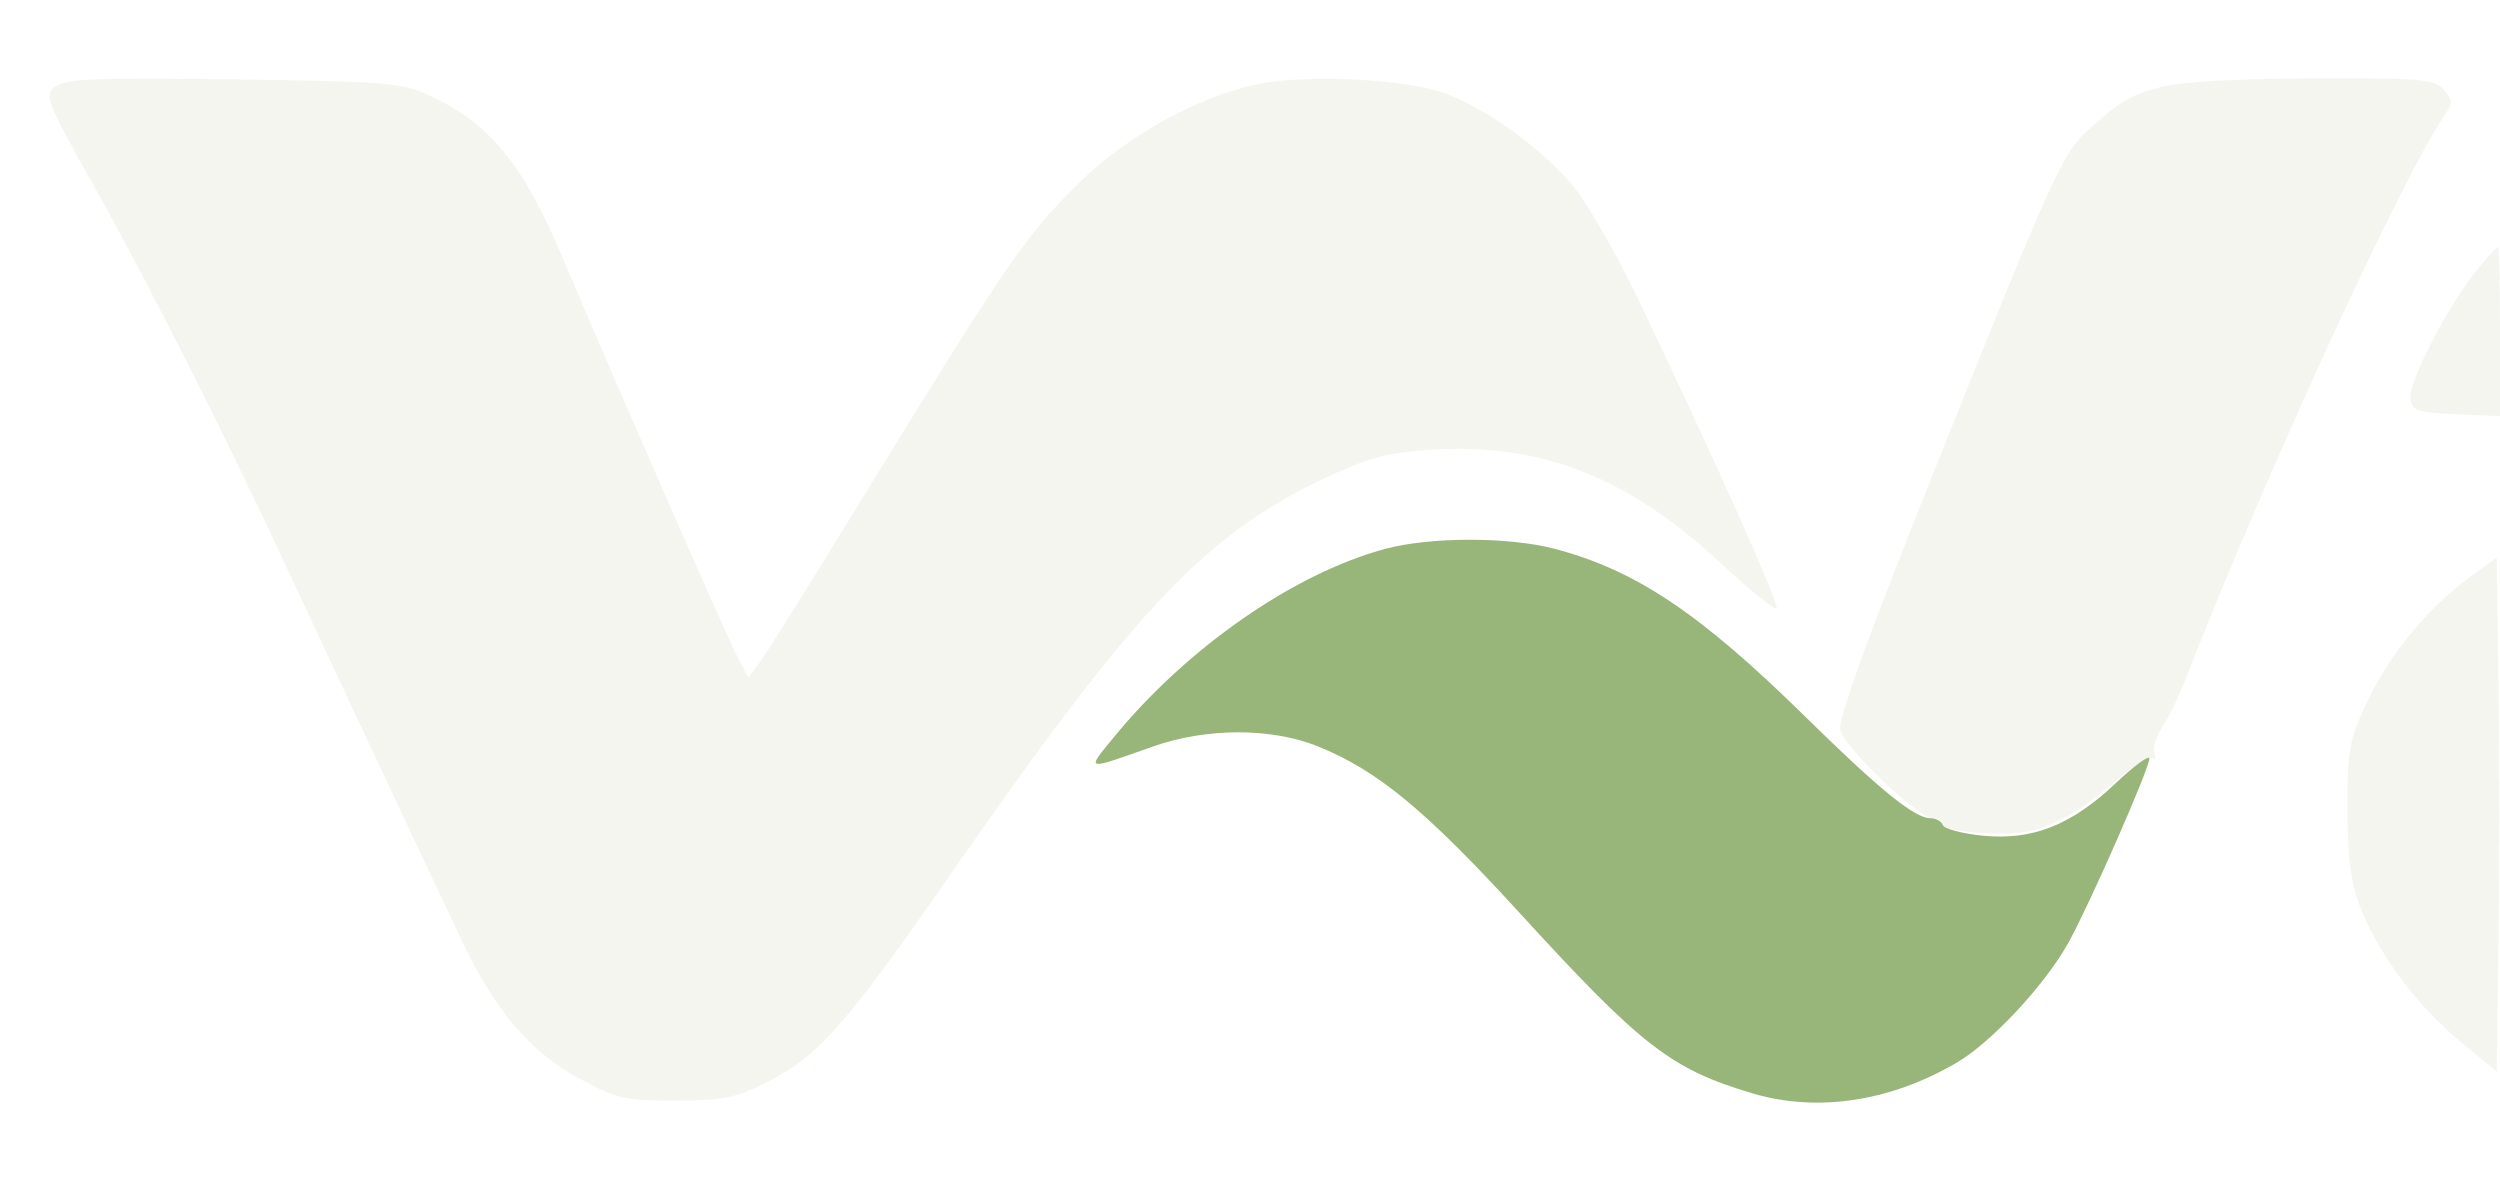
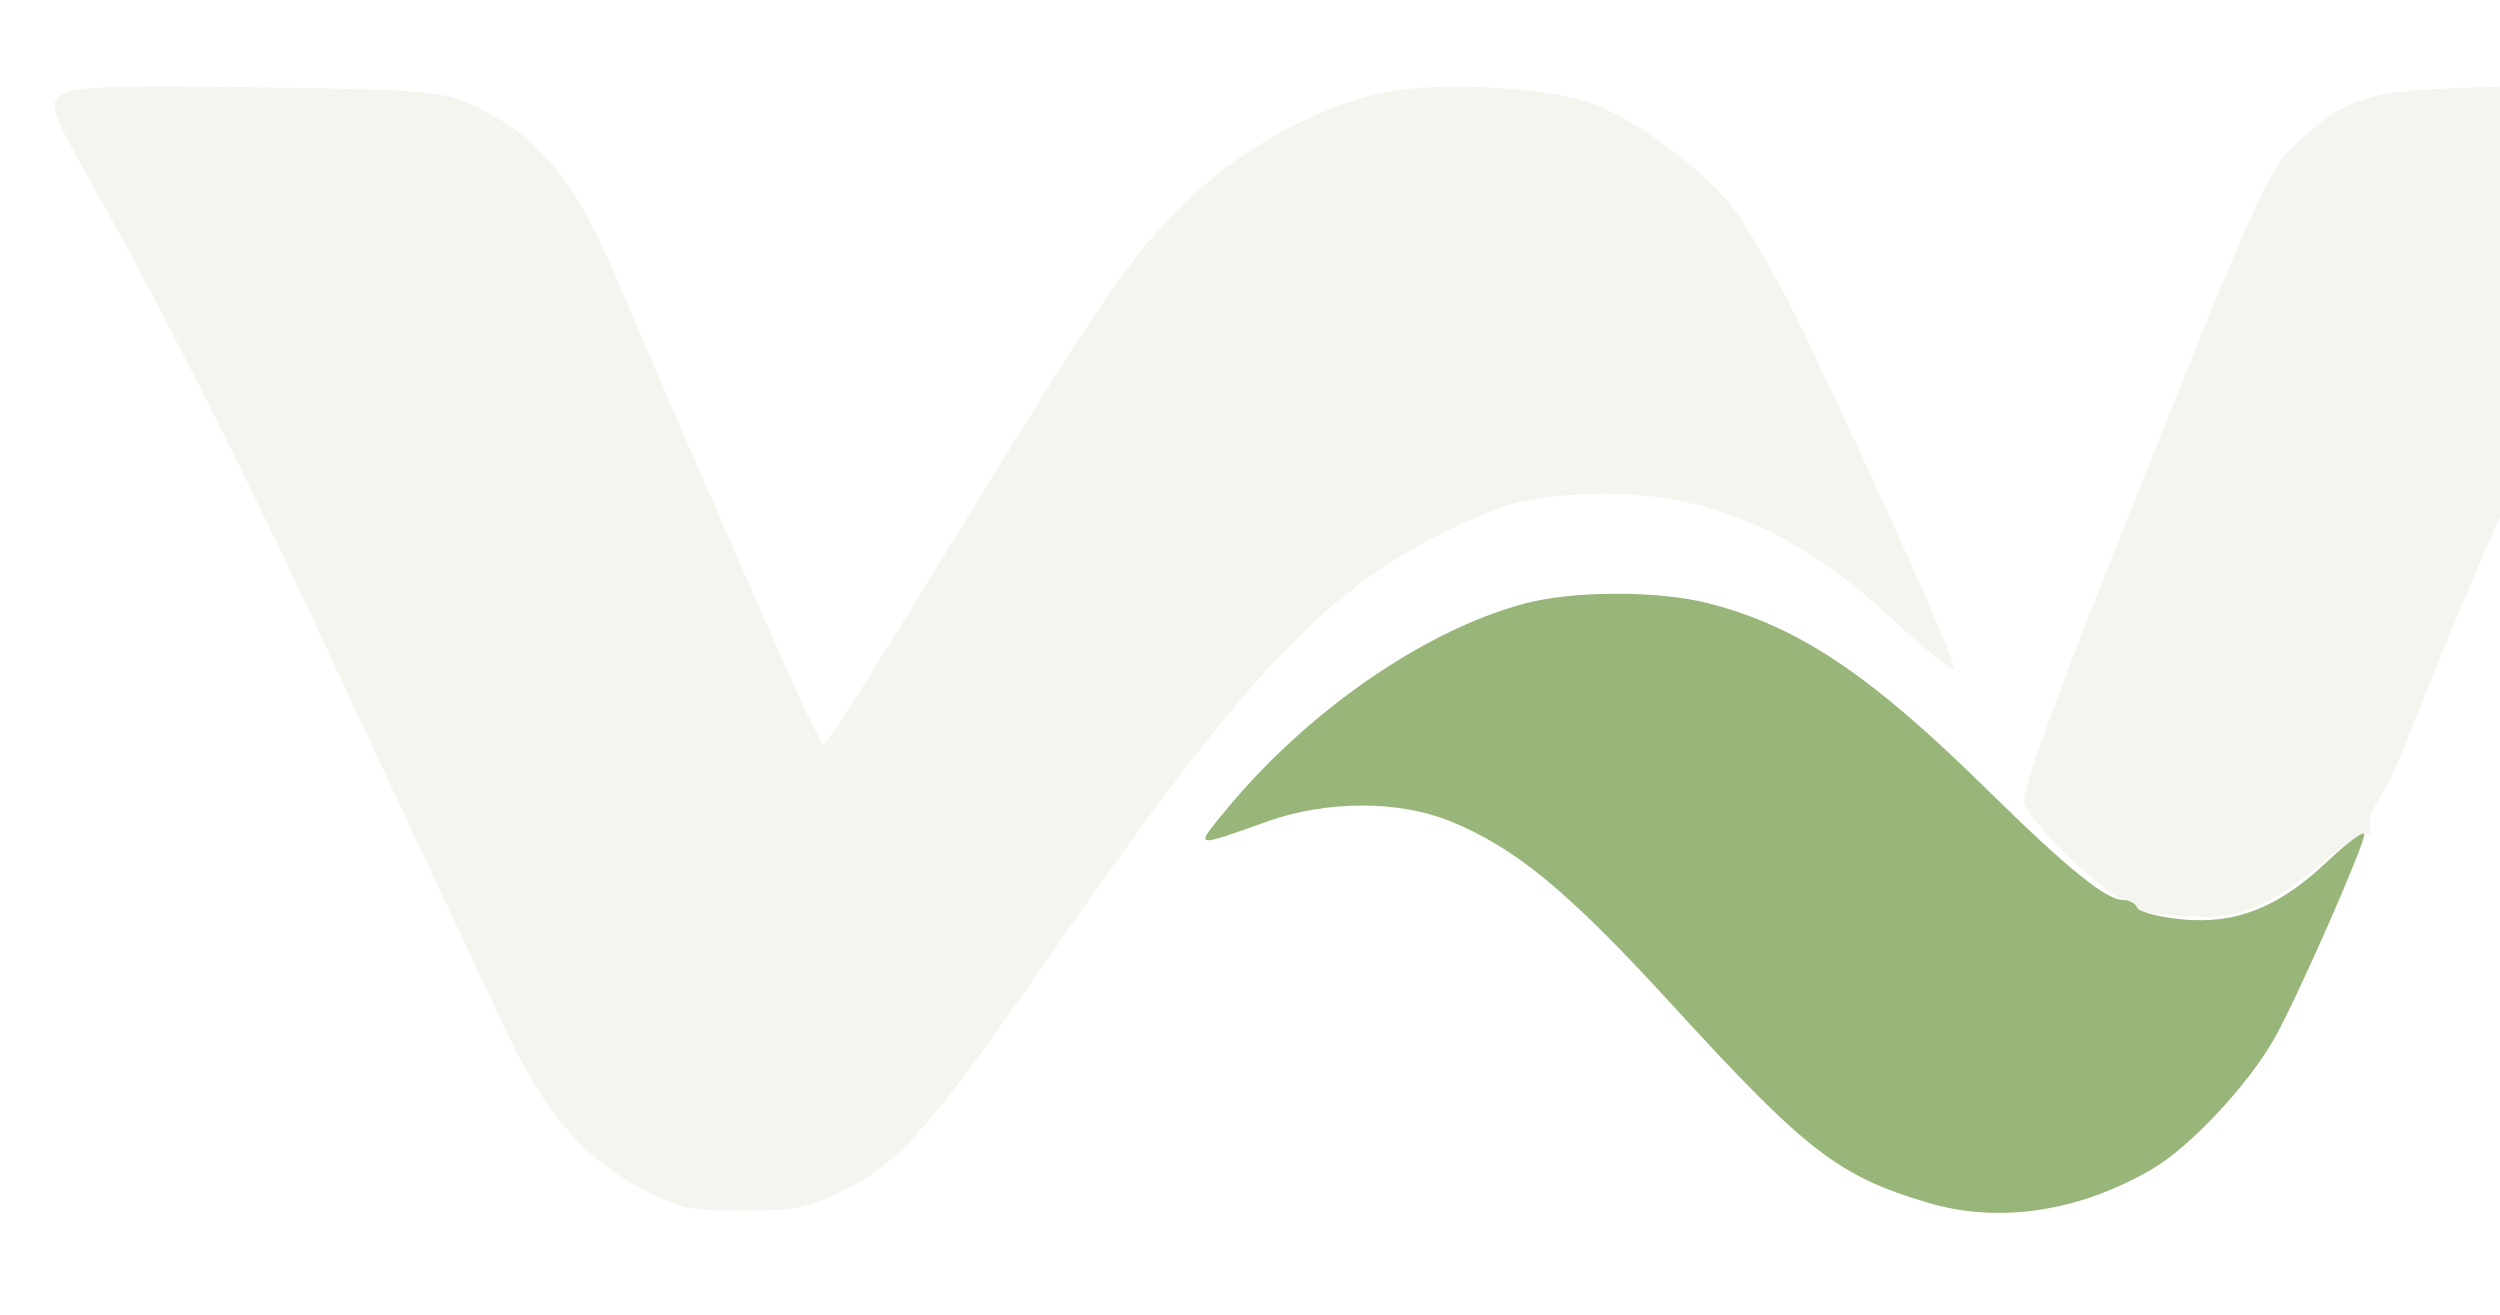
- <svg xmlns="http://www.w3.org/2000/svg" viewBox="0 0 385 184" role="img" aria-labelledby="title desc">
+ <svg xmlns="http://www.w3.org/2000/svg" viewBox="0 0 350 184" role="img" aria-labelledby="title desc">
  <path fill="#f4f5ef" fill-rule="evenodd" d="M 8.579 13.301 C 6.737 14.664, 6.990 15.313, 14.736 29.111 C 22.636 43.183, 34.912 67.513, 44.196 87.500 C 49.325 98.541, 65.019 131.986, 70.943 144.500 C 76.197 155.598, 81.566 161.945, 89.205 166.087 C 94.972 169.214, 96.213 169.499, 104 169.490 C 111.390 169.481, 113.254 169.099, 118.278 166.564 C 126.066 162.634, 130.194 157.942, 146.487 134.500 C 175.118 93.307, 185.880 82.008, 204.811 73.261 C 211.120 70.346, 213.972 69.637, 220.985 69.237 C 237.513 68.297, 250.806 73.555, 264.826 86.579 C 269.367 90.798, 273.315 94.018, 273.599 93.734 C 274.119 93.214, 264.667 72.042, 252.736 47 C 249.198 39.575, 244.484 31.317, 242.261 28.650 C 237.598 23.057, 229.491 17.114, 223 14.530 C 217.166 12.208, 201.393 11.361, 193.701 12.958 C 184.413 14.886, 173.381 21.011, 165.982 28.346 C 157.728 36.530, 154.944 40.615, 131.016 79.645 C 124.224 90.725, 117.894 100.815, 116.949 102.068 L 115.230 104.346 113.460 100.923 C 111.589 97.306, 93.518 56.034, 86.821 40.084 C 80.590 25.244, 75.494 19.015, 66.008 14.644 C 61.893 12.748, 59.276 12.537, 36 12.223 C 15.120 11.941, 10.152 12.136, 8.579 13.301 M 332.806 13.399 C 327.998 14.693, 326.606 15.511, 321.657 19.950 C 317.635 23.557, 316.154 26.817, 298.547 70.813 C 287.601 98.166, 282.992 110.832, 283.397 112.446 C 284.073 115.137, 295.421 126, 297.557 126 C 298.351 126, 299 126.352, 299 126.782 C 299 127.752, 303.081 128.391, 309 128.349 C 314.389 128.310, 318.751 126.225, 325.618 120.407 C 328.434 118.022, 331.083 116.392, 331.505 116.785 C 331.928 117.178, 332.051 116.825, 331.779 116 C 331.508 115.175, 332.046 113.375, 332.977 112 C 333.907 110.625, 335.455 107.475, 336.417 105 C 348.586 73.678, 370.121 26.816, 376.600 17.556 C 377.765 15.891, 377.726 15.355, 376.325 13.806 C 374.856 12.183, 372.807 12.007, 356.095 12.067 C 344.467 12.110, 335.741 12.608, 332.806 13.399 M 381.236 41.855 C 376.806 47.368, 370.853 58.977, 371.203 61.422 C 371.465 63.256, 372.291 63.535, 378.250 63.796 L 385 64.091 385 51.046 C 385 43.871, 384.850 38, 384.667 38 C 384.484 38, 382.941 39.735, 381.236 41.855 M 380.500 88.769 C 374.017 93.495, 368.049 100.676, 364.667 107.820 C 361.775 113.930, 361.505 115.353, 361.503 124.500 C 361.501 131.891, 361.994 135.805, 363.394 139.500 C 366.111 146.674, 372.090 154.765, 378.739 160.266 L 384.500 165.032 384.771 144.949 C 384.920 133.904, 384.920 116.089, 384.771 105.360 L 384.500 85.853 380.500 88.769" />
  <path fill="#98b679" fill-rule="evenodd" d="M 213.322 84.527 C 199.271 88.313, 182.846 99.718, 171.493 113.574 C 167.240 118.764, 167.003 118.709, 177.500 114.980 C 185.704 112.065, 195.742 112.043, 202.910 114.923 C 212.096 118.614, 219.521 124.740, 234.016 140.587 C 252.839 161.165, 257.354 164.661, 269.932 168.390 C 279.876 171.338, 291.107 169.644, 301.331 163.652 C 306.677 160.519, 314.830 151.783, 318.473 145.283 C 321.680 139.562, 331 118.381, 331 116.814 C 331 116.207, 328.636 117.945, 325.747 120.678 C 318.945 127.111, 312.896 129.475, 305.258 128.687 C 302.109 128.362, 299.375 127.625, 299.183 127.048 C 298.991 126.472, 298.126 126, 297.261 126 C 294.844 126, 289.483 121.646, 278 110.357 C 261.760 94.391, 251.829 87.753, 239.297 84.489 C 232.241 82.651, 220.218 82.669, 213.322 84.527" />
</svg>
